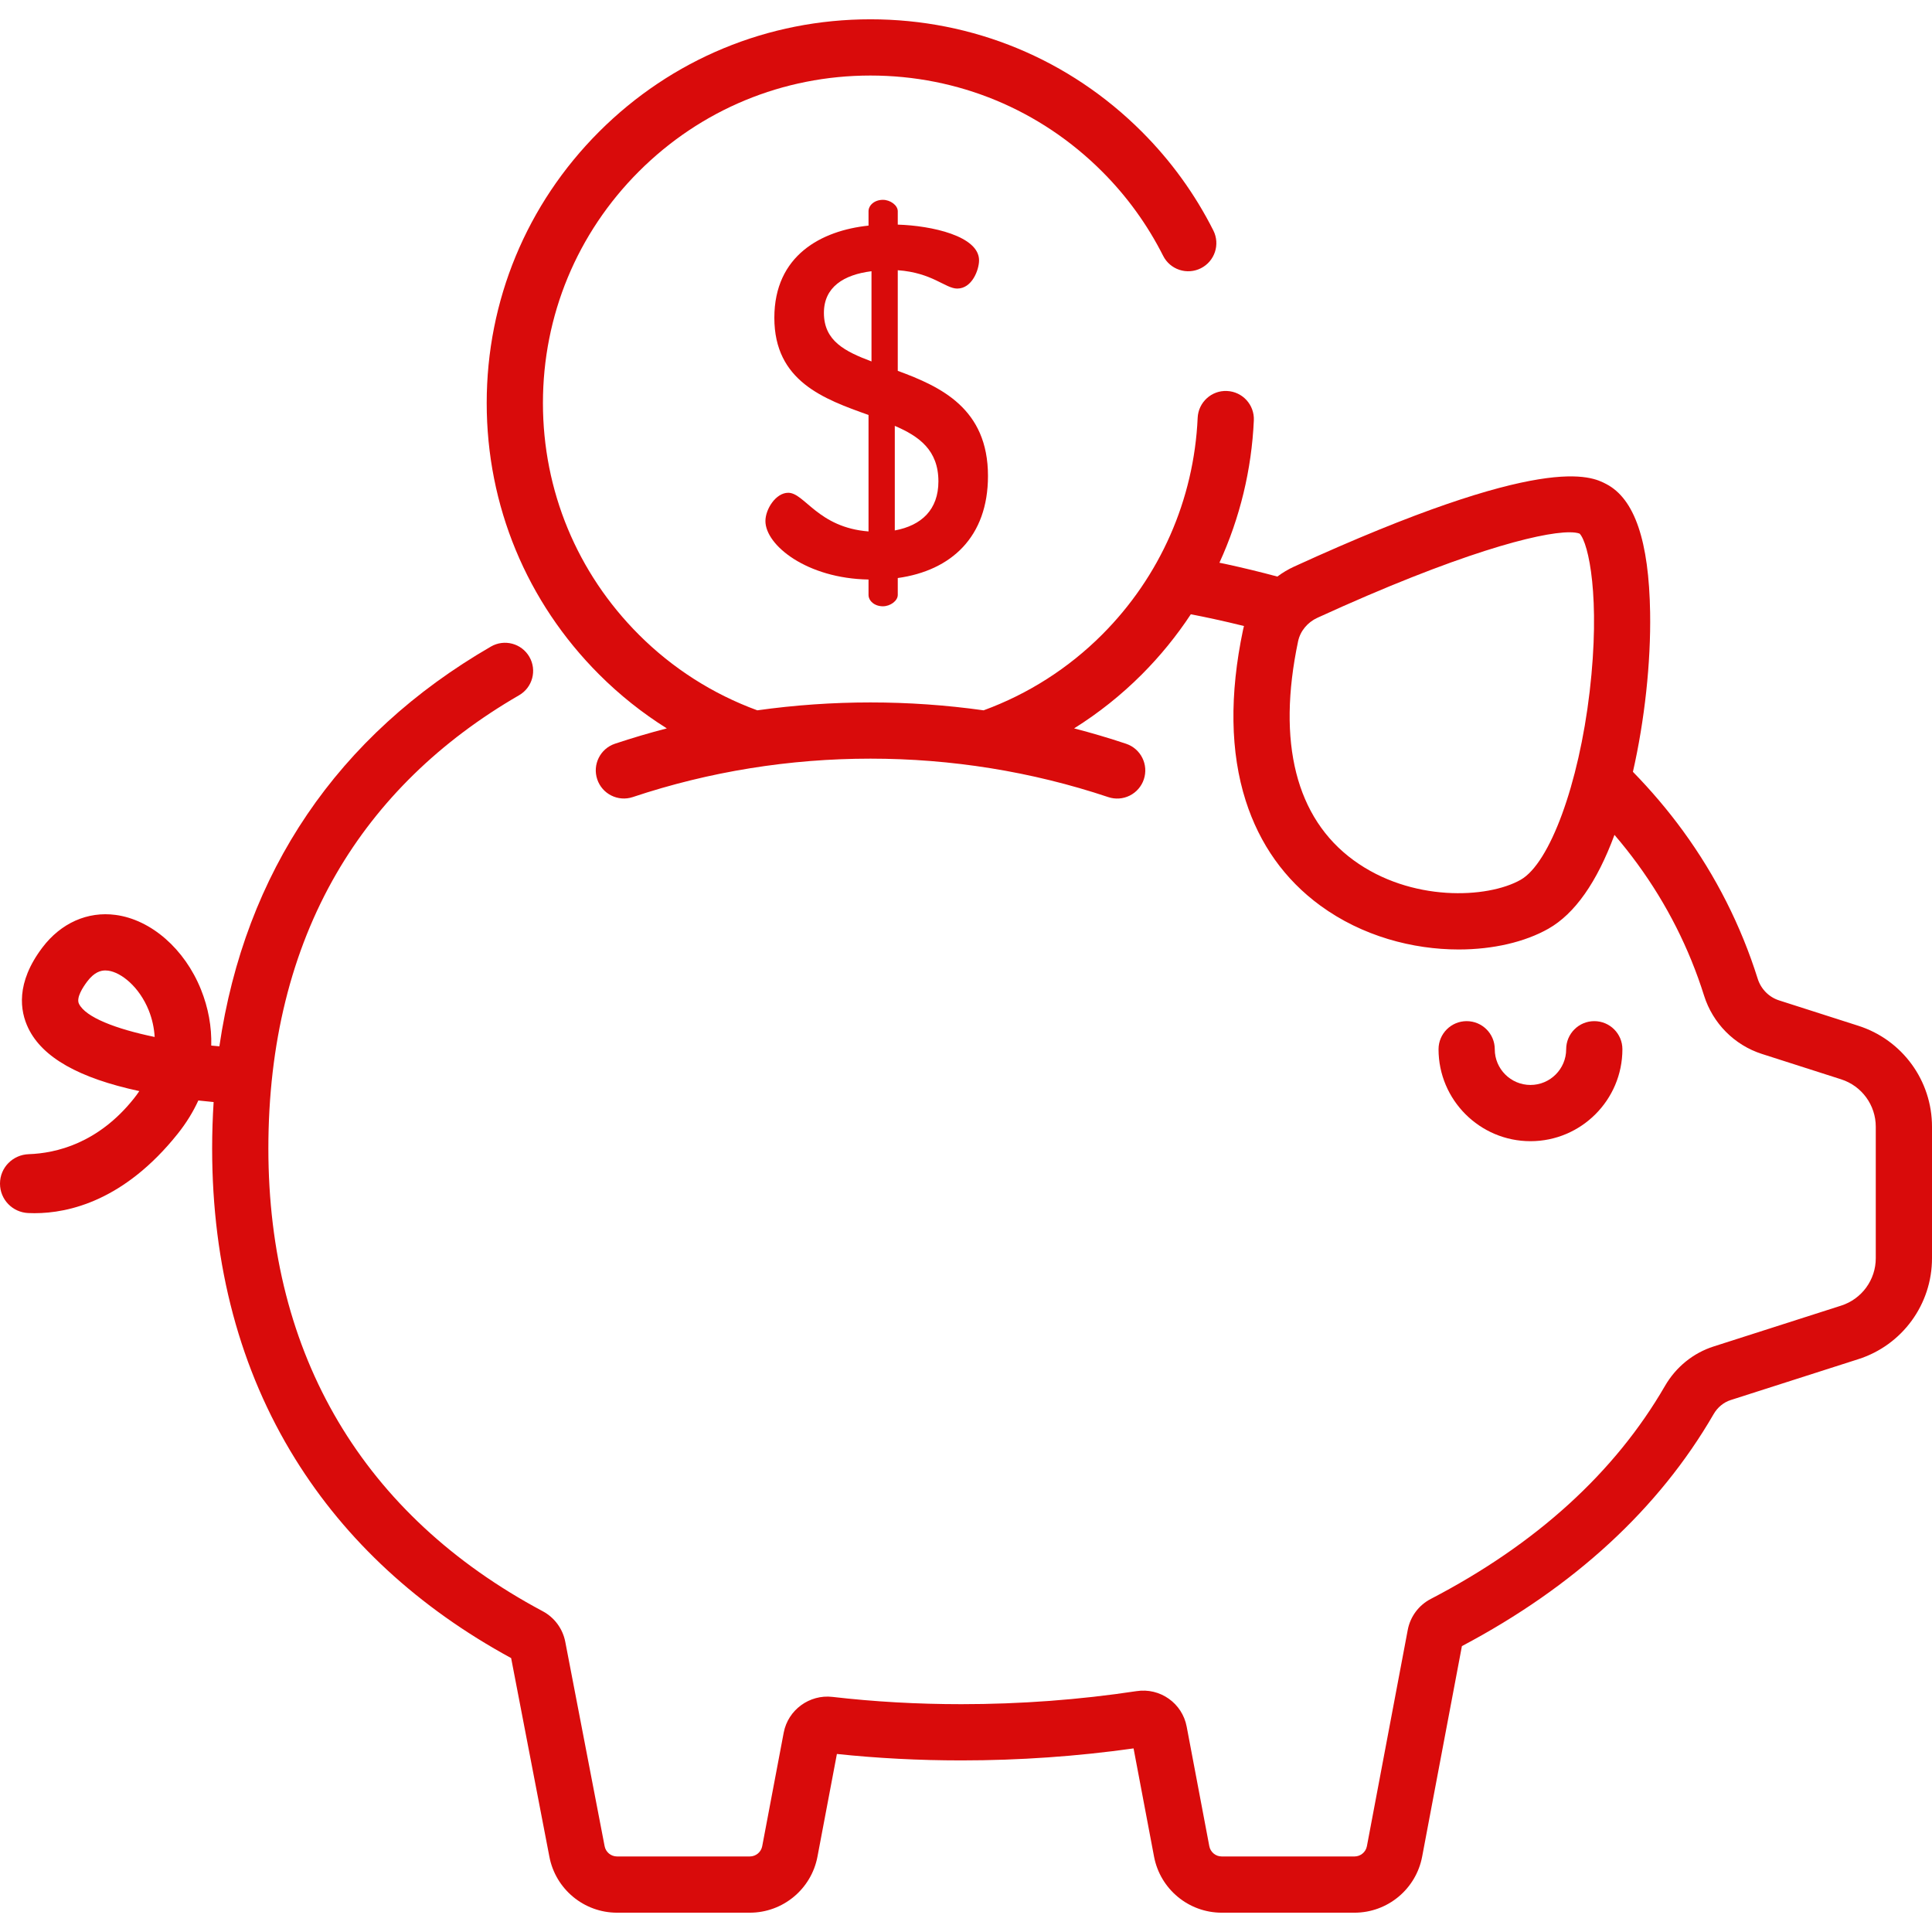
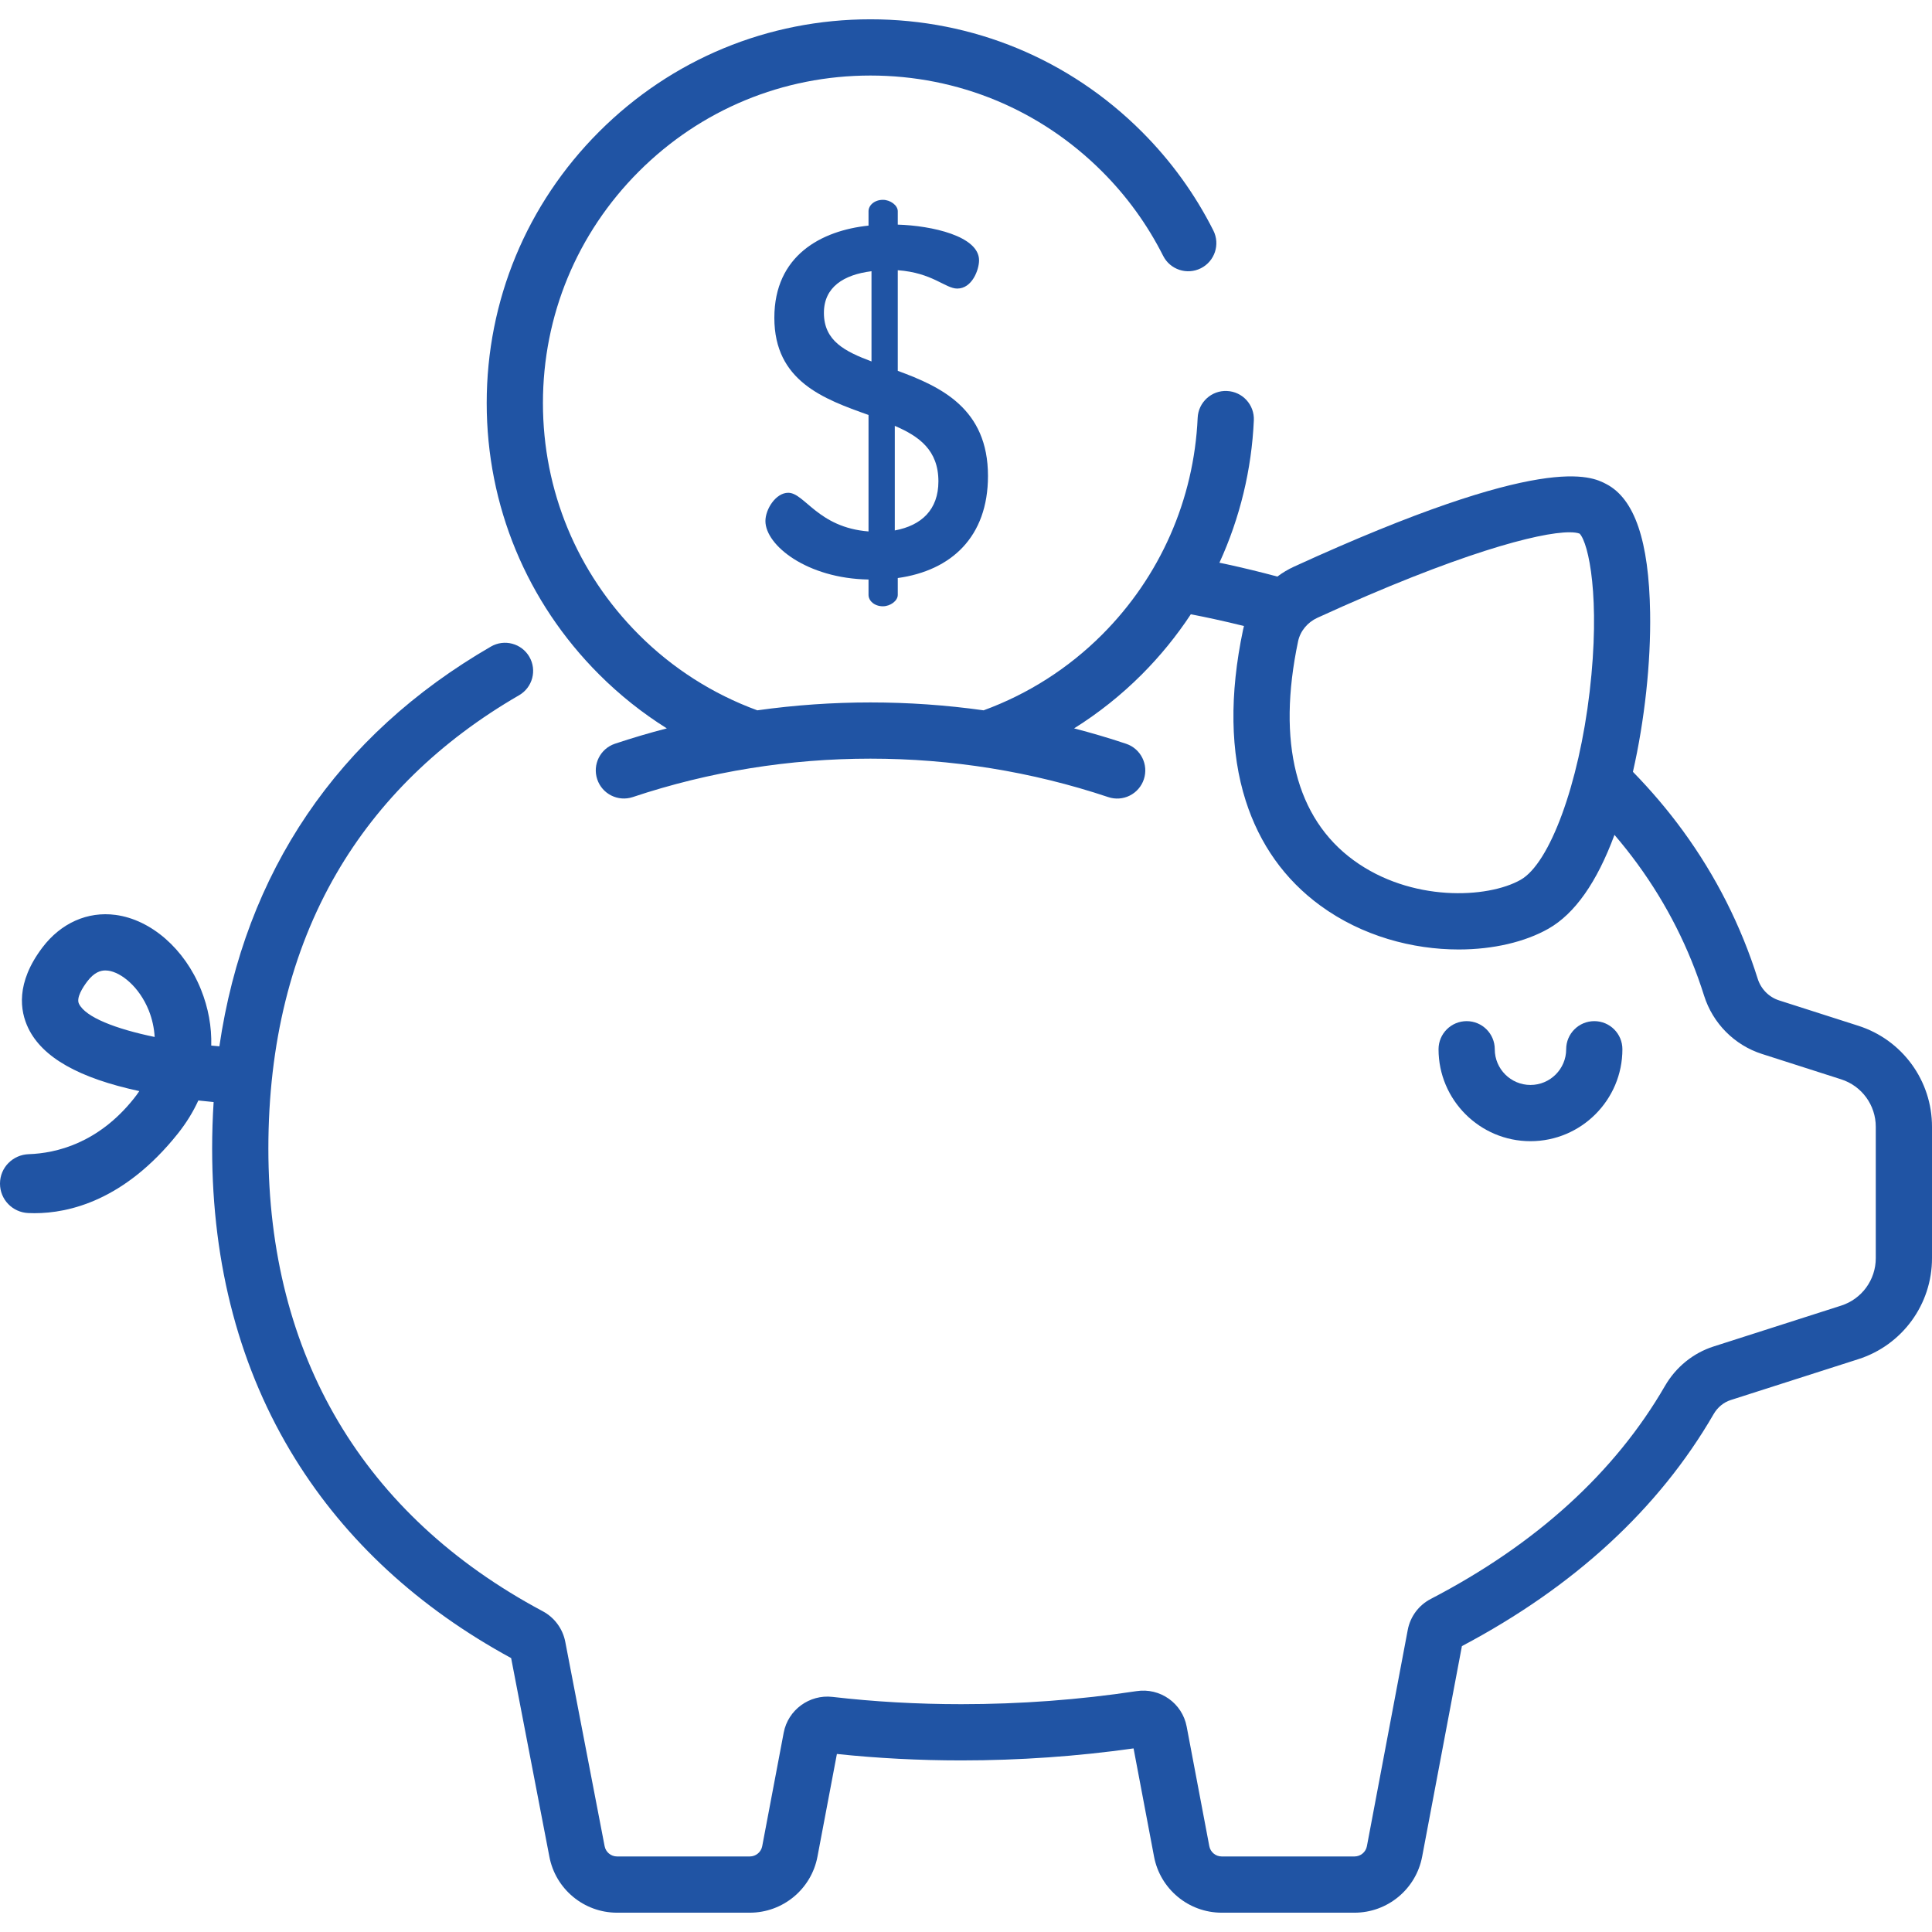
<svg xmlns="http://www.w3.org/2000/svg" version="1.1" width="512" height="512" x="0" y="0" viewBox="0 0 512 512" style="enable-background:new 0 0 512 512" xml:space="preserve" class="">
  <g>
-     <path d="M422.503 270.613a7.451 7.451 0 0 0-7.451 7.451c0 5.217-4.244 9.461-9.461 9.461-5.216 0-9.461-4.244-9.461-9.461a7.451 7.451 0 0 0-14.902 0c0 13.434 10.93 24.363 24.363 24.363s24.363-10.93 24.363-24.363a7.45 7.45 0 0 0-7.451-7.451z" fill="#D90B0B" data-original="#000000" />
-     <path d="m492.444 271.83-20.972-6.718c-2.686-.861-4.803-3.005-5.662-5.736-4.42-14.053-11.09-27.246-19.825-39.214-3.981-5.455-8.408-10.664-13.244-15.623 3.094-13.573 4.776-28.934 4.558-42.205-.312-18.985-4.106-30.12-11.598-34.044-4.035-2.116-16.315-8.544-82.782 21.882a24.184 24.184 0 0 0-4.405 2.623 289.039 289.039 0 0 0-13.669-3.318c-.555-.121-1.127-.228-1.686-.346a101.505 101.505 0 0 0 9.122-37.737 7.45 7.45 0 0 0-7.111-7.777c-4.101-.204-7.594 2.998-7.777 7.11-.971 21.691-9.969 42.1-25.335 57.467a86.266 86.266 0 0 1-31.388 20.05 216.081 216.081 0 0 0-59.976 0 86.257 86.257 0 0 1-31.388-20.05c-16.394-16.394-25.423-38.191-25.423-61.376 0-23.186 9.029-44.982 25.423-61.376 16.394-16.395 38.192-25.424 61.376-25.424 23.184 0 44.982 9.029 61.376 25.424a86.76 86.76 0 0 1 16.181 22.343 7.45 7.45 0 0 0 10.007 3.304 7.45 7.45 0 0 0 3.304-10.006c-4.863-9.659-11.24-18.466-18.953-26.18-19.209-19.209-44.749-29.788-71.914-29.788s-52.705 10.579-71.914 29.788c-19.209 19.21-29.788 44.749-29.788 71.914s10.579 52.705 29.788 71.914a101.645 101.645 0 0 0 17.945 14.298l.006-.001a210.24 210.24 0 0 0-13.778 4.076 7.452 7.452 0 0 0 4.725 14.135c40.636-13.585 85.396-13.585 126.032 0a7.442 7.442 0 0 0 9.429-4.705 7.452 7.452 0 0 0-4.704-9.43 209.627 209.627 0 0 0-13.778-4.076l.006.001a101.609 101.609 0 0 0 17.945-14.298 102.041 102.041 0 0 0 12.986-15.944c2.054.399 4.093.817 6.102 1.253 2.676.581 5.34 1.205 7.98 1.86-.083.324-.168.647-.237.976-3.634 17.245-3.398 32.497.701 45.33 3.684 11.535 10.333 20.88 19.76 27.777 11.111 8.128 24.525 11.639 36.676 11.639 9.145 0 17.576-1.99 23.768-5.497 7.004-3.967 12.872-12.326 17.517-24.876a126.082 126.082 0 0 1 6.1 7.701c7.777 10.654 13.714 22.396 17.646 34.898 2.309 7.343 8.041 13.121 15.332 15.458l20.972 6.718a13.195 13.195 0 0 1 9.2 12.606v34.775a13.195 13.195 0 0 1-9.2 12.606l-33.789 10.823c-5.406 1.733-9.981 5.448-12.882 10.462-13.275 22.942-34.146 41.927-62.037 56.428a11.675 11.675 0 0 0-6.126 8.23l-10.822 57.303a3.35 3.35 0 0 1-3.289 2.724h-35.187a3.35 3.35 0 0 1-3.289-2.724l-5.994-31.669a11.708 11.708 0 0 0-13.314-9.417c-15.157 2.292-30.775 3.453-46.418 3.453-11.638 0-23.127-.649-34.15-1.93-6.095-.701-11.773 3.454-12.912 9.472l-5.696 30.091a3.35 3.35 0 0 1-3.289 2.724h-35.187a3.356 3.356 0 0 1-3.293-2.748l-10.42-54.122a11.697 11.697 0 0 0-6.012-8.135C96.25 401.595 71.12 359.191 71.12 304.351c0-27.708 6.062-52.209 18.017-72.825 11.156-19.239 27.45-35.146 48.429-47.281a7.453 7.453 0 0 0 2.719-10.182 7.454 7.454 0 0 0-10.181-2.719C89.425 194.876 64.89 231.18 58.135 277.29v-.001c-.717-.065-1.435-.127-2.15-.201.13-4.975-.77-9.995-2.73-14.867-4.323-10.746-13.203-18.502-22.624-19.759-7.424-.994-14.489 2.158-19.392 8.636-7.109 9.394-5.95 16.828-3.727 21.41 3.753 7.733 13.4 13.203 29.409 16.642a29.24 29.24 0 0 1-1.454 1.986c-9.459 11.863-20.603 14.486-27.839 14.733-4.236.143-7.628 3.544-7.628 7.783v.036c0 4.181 3.299 7.591 7.476 7.782.535.025 1.094.038 1.676.038 9.156 0 23.851-3.377 37.969-21.08 2.229-2.794 4.045-5.742 5.441-8.788 1.406.159 2.757.295 4.051.415l.001-.008a195.776 195.776 0 0 0-.395 12.304c0 31.028 7.397 58.693 21.984 82.23 13.45 21.7 32.707 39.468 57.255 52.83l10.13 52.616c1.629 8.608 9.17 14.856 17.931 14.856h35.187c8.761 0 16.302-6.248 17.931-14.856l5.15-27.208c10.696 1.133 21.77 1.707 32.965 1.707 15.36 0 30.702-1.07 45.654-3.182l5.429 28.685c1.63 8.608 9.171 14.855 17.931 14.855h35.187c8.761 0 16.302-6.248 17.932-14.859l10.537-55.791c29.768-15.741 52.206-36.419 66.704-61.475 1.045-1.806 2.654-3.131 4.53-3.732l33.788-10.823A28.055 28.055 0 0 0 512 333.403v-34.775a28.05 28.05 0 0 0-19.556-26.798zm-71.166-88.557c-2.868 24.526-10.561 45.506-18.291 49.884-8.786 4.977-29.071 5.938-44.301-5.203-15.248-11.154-20.323-31.212-14.678-58.006v-.001c.567-2.691 2.479-5.019 5.114-6.225 37.304-17.076 58.811-22.661 66.801-22.661 1.206 0 2.104.127 2.702.361 2.4 2.558 5.548 17.099 2.653 41.851zM20.921 266.001c-.771-1.59 1.049-4.385 2.203-5.911 1.829-2.416 3.514-2.91 4.787-2.91.269 0 .52.022.75.053 3.426.457 8.226 4.227 10.769 10.548a22.624 22.624 0 0 1 1.559 7.027c-10.315-2.137-18.329-5.218-20.068-8.807z" fill="#D90B0B" data-original="#000000" />
-     <path d="M237.918 98.277V71.613c9.195.657 12.611 4.86 15.763 4.86 3.941 0 5.78-4.991 5.78-7.487 0-6.437-12.611-9.195-21.543-9.458V55.98c0-1.576-1.971-3.021-3.941-3.021-2.234 0-3.81 1.445-3.81 3.021v3.809c-12.479 1.314-24.958 7.882-24.958 24.433 0 16.814 13.136 21.543 24.958 25.746v30.869c-13.399-1.051-16.945-10.246-21.28-10.246-3.284 0-6.042 4.335-6.042 7.488 0 6.436 11.034 15.237 27.322 15.5v4.072c0 1.576 1.577 3.021 3.81 3.021 1.971 0 3.941-1.445 3.941-3.021v-4.466c14.187-1.971 23.907-10.903 23.907-27.06 0-17.864-12.479-23.645-23.907-27.848zm-6.963-2.495c-6.962-2.627-12.61-5.385-12.61-12.872 0-6.831 5.254-10.115 12.61-11.034v23.906zm6.174 44.792v-27.716c6.436 2.758 11.559 6.436 11.559 14.711 0 7.489-4.466 11.692-11.559 13.005z" fill="#D90B0B" data-original="#000000" />
+     <path d="M422.503 270.613a7.451 7.451 0 0 0-7.451 7.451c0 5.217-4.244 9.461-9.461 9.461-5.216 0-9.461-4.244-9.461-9.461a7.451 7.451 0 0 0-14.902 0c0 13.434 10.93 24.363 24.363 24.363s24.363-10.93 24.363-24.363a7.45 7.45 0 0 0-7.451-7.451z" fill="#2054A4" data-original="#000000" />
+     <path d="m492.444 271.83-20.972-6.718c-2.686-.861-4.803-3.005-5.662-5.736-4.42-14.053-11.09-27.246-19.825-39.214-3.981-5.455-8.408-10.664-13.244-15.623 3.094-13.573 4.776-28.934 4.558-42.205-.312-18.985-4.106-30.12-11.598-34.044-4.035-2.116-16.315-8.544-82.782 21.882a24.184 24.184 0 0 0-4.405 2.623 289.039 289.039 0 0 0-13.669-3.318c-.555-.121-1.127-.228-1.686-.346a101.505 101.505 0 0 0 9.122-37.737 7.45 7.45 0 0 0-7.111-7.777c-4.101-.204-7.594 2.998-7.777 7.11-.971 21.691-9.969 42.1-25.335 57.467a86.266 86.266 0 0 1-31.388 20.05 216.081 216.081 0 0 0-59.976 0 86.257 86.257 0 0 1-31.388-20.05c-16.394-16.394-25.423-38.191-25.423-61.376 0-23.186 9.029-44.982 25.423-61.376 16.394-16.395 38.192-25.424 61.376-25.424 23.184 0 44.982 9.029 61.376 25.424a86.76 86.76 0 0 1 16.181 22.343 7.45 7.45 0 0 0 10.007 3.304 7.45 7.45 0 0 0 3.304-10.006c-4.863-9.659-11.24-18.466-18.953-26.18-19.209-19.209-44.749-29.788-71.914-29.788s-52.705 10.579-71.914 29.788c-19.209 19.21-29.788 44.749-29.788 71.914s10.579 52.705 29.788 71.914a101.645 101.645 0 0 0 17.945 14.298l.006-.001a210.24 210.24 0 0 0-13.778 4.076 7.452 7.452 0 0 0 4.725 14.135c40.636-13.585 85.396-13.585 126.032 0a7.442 7.442 0 0 0 9.429-4.705 7.452 7.452 0 0 0-4.704-9.43 209.627 209.627 0 0 0-13.778-4.076l.006.001a101.609 101.609 0 0 0 17.945-14.298 102.041 102.041 0 0 0 12.986-15.944c2.054.399 4.093.817 6.102 1.253 2.676.581 5.34 1.205 7.98 1.86-.083.324-.168.647-.237.976-3.634 17.245-3.398 32.497.701 45.33 3.684 11.535 10.333 20.88 19.76 27.777 11.111 8.128 24.525 11.639 36.676 11.639 9.145 0 17.576-1.99 23.768-5.497 7.004-3.967 12.872-12.326 17.517-24.876a126.082 126.082 0 0 1 6.1 7.701c7.777 10.654 13.714 22.396 17.646 34.898 2.309 7.343 8.041 13.121 15.332 15.458l20.972 6.718a13.195 13.195 0 0 1 9.2 12.606v34.775a13.195 13.195 0 0 1-9.2 12.606l-33.789 10.823c-5.406 1.733-9.981 5.448-12.882 10.462-13.275 22.942-34.146 41.927-62.037 56.428a11.675 11.675 0 0 0-6.126 8.23l-10.822 57.303a3.35 3.35 0 0 1-3.289 2.724h-35.187a3.35 3.35 0 0 1-3.289-2.724l-5.994-31.669a11.708 11.708 0 0 0-13.314-9.417c-15.157 2.292-30.775 3.453-46.418 3.453-11.638 0-23.127-.649-34.15-1.93-6.095-.701-11.773 3.454-12.912 9.472l-5.696 30.091a3.35 3.35 0 0 1-3.289 2.724h-35.187a3.356 3.356 0 0 1-3.293-2.748l-10.42-54.122a11.697 11.697 0 0 0-6.012-8.135C96.25 401.595 71.12 359.191 71.12 304.351c0-27.708 6.062-52.209 18.017-72.825 11.156-19.239 27.45-35.146 48.429-47.281a7.453 7.453 0 0 0 2.719-10.182 7.454 7.454 0 0 0-10.181-2.719C89.425 194.876 64.89 231.18 58.135 277.29v-.001c-.717-.065-1.435-.127-2.15-.201.13-4.975-.77-9.995-2.73-14.867-4.323-10.746-13.203-18.502-22.624-19.759-7.424-.994-14.489 2.158-19.392 8.636-7.109 9.394-5.95 16.828-3.727 21.41 3.753 7.733 13.4 13.203 29.409 16.642a29.24 29.24 0 0 1-1.454 1.986c-9.459 11.863-20.603 14.486-27.839 14.733-4.236.143-7.628 3.544-7.628 7.783v.036c0 4.181 3.299 7.591 7.476 7.782.535.025 1.094.038 1.676.038 9.156 0 23.851-3.377 37.969-21.08 2.229-2.794 4.045-5.742 5.441-8.788 1.406.159 2.757.295 4.051.415l.001-.008a195.776 195.776 0 0 0-.395 12.304c0 31.028 7.397 58.693 21.984 82.23 13.45 21.7 32.707 39.468 57.255 52.83l10.13 52.616c1.629 8.608 9.17 14.856 17.931 14.856h35.187c8.761 0 16.302-6.248 17.931-14.856l5.15-27.208c10.696 1.133 21.77 1.707 32.965 1.707 15.36 0 30.702-1.07 45.654-3.182l5.429 28.685c1.63 8.608 9.171 14.855 17.931 14.855h35.187c8.761 0 16.302-6.248 17.932-14.859l10.537-55.791c29.768-15.741 52.206-36.419 66.704-61.475 1.045-1.806 2.654-3.131 4.53-3.732l33.788-10.823A28.055 28.055 0 0 0 512 333.403v-34.775a28.05 28.05 0 0 0-19.556-26.798zm-71.166-88.557c-2.868 24.526-10.561 45.506-18.291 49.884-8.786 4.977-29.071 5.938-44.301-5.203-15.248-11.154-20.323-31.212-14.678-58.006v-.001c.567-2.691 2.479-5.019 5.114-6.225 37.304-17.076 58.811-22.661 66.801-22.661 1.206 0 2.104.127 2.702.361 2.4 2.558 5.548 17.099 2.653 41.851zM20.921 266.001c-.771-1.59 1.049-4.385 2.203-5.911 1.829-2.416 3.514-2.91 4.787-2.91.269 0 .52.022.75.053 3.426.457 8.226 4.227 10.769 10.548a22.624 22.624 0 0 1 1.559 7.027c-10.315-2.137-18.329-5.218-20.068-8.807z" fill="#2054A4" data-original="#000000" />
+     <path d="M237.918 98.277V71.613c9.195.657 12.611 4.86 15.763 4.86 3.941 0 5.78-4.991 5.78-7.487 0-6.437-12.611-9.195-21.543-9.458V55.98c0-1.576-1.971-3.021-3.941-3.021-2.234 0-3.81 1.445-3.81 3.021v3.809c-12.479 1.314-24.958 7.882-24.958 24.433 0 16.814 13.136 21.543 24.958 25.746v30.869c-13.399-1.051-16.945-10.246-21.28-10.246-3.284 0-6.042 4.335-6.042 7.488 0 6.436 11.034 15.237 27.322 15.5v4.072c0 1.576 1.577 3.021 3.81 3.021 1.971 0 3.941-1.445 3.941-3.021v-4.466c14.187-1.971 23.907-10.903 23.907-27.06 0-17.864-12.479-23.645-23.907-27.848zm-6.963-2.495c-6.962-2.627-12.61-5.385-12.61-12.872 0-6.831 5.254-10.115 12.61-11.034v23.906zm6.174 44.792v-27.716c6.436 2.758 11.559 6.436 11.559 14.711 0 7.489-4.466 11.692-11.559 13.005z" fill="#2054A4" data-original="#000000" />
  </g>
</svg>
